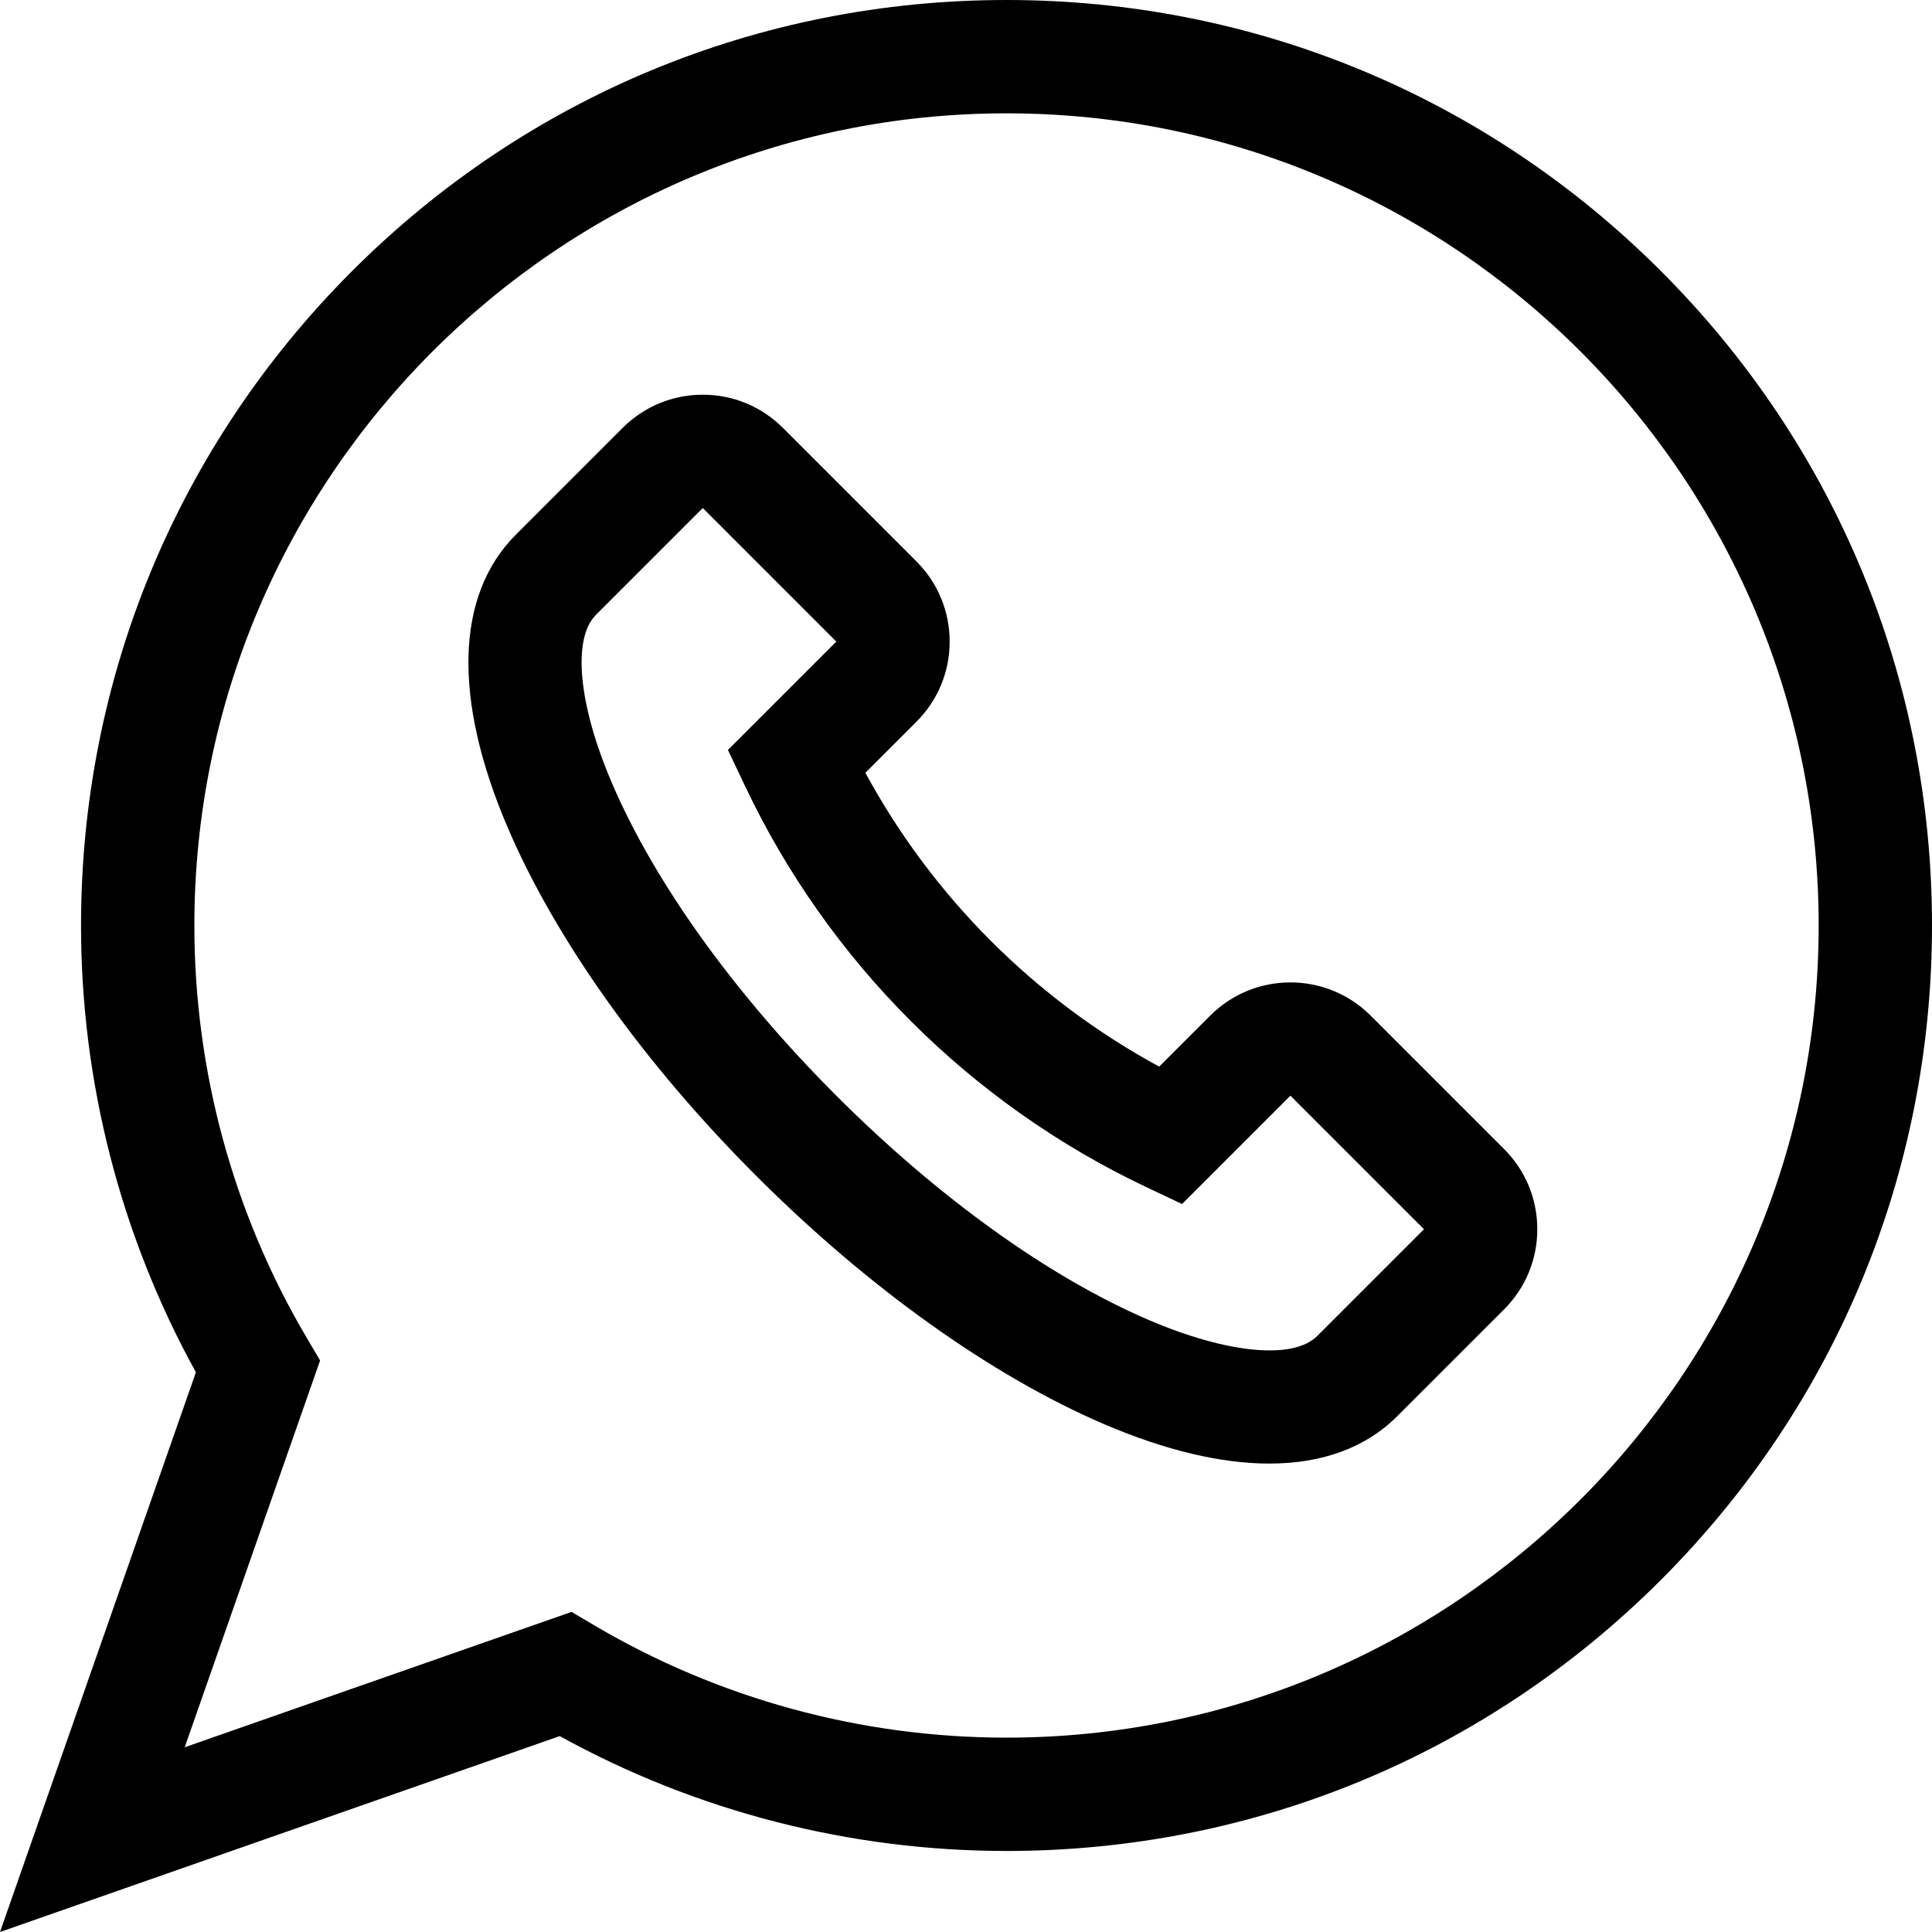
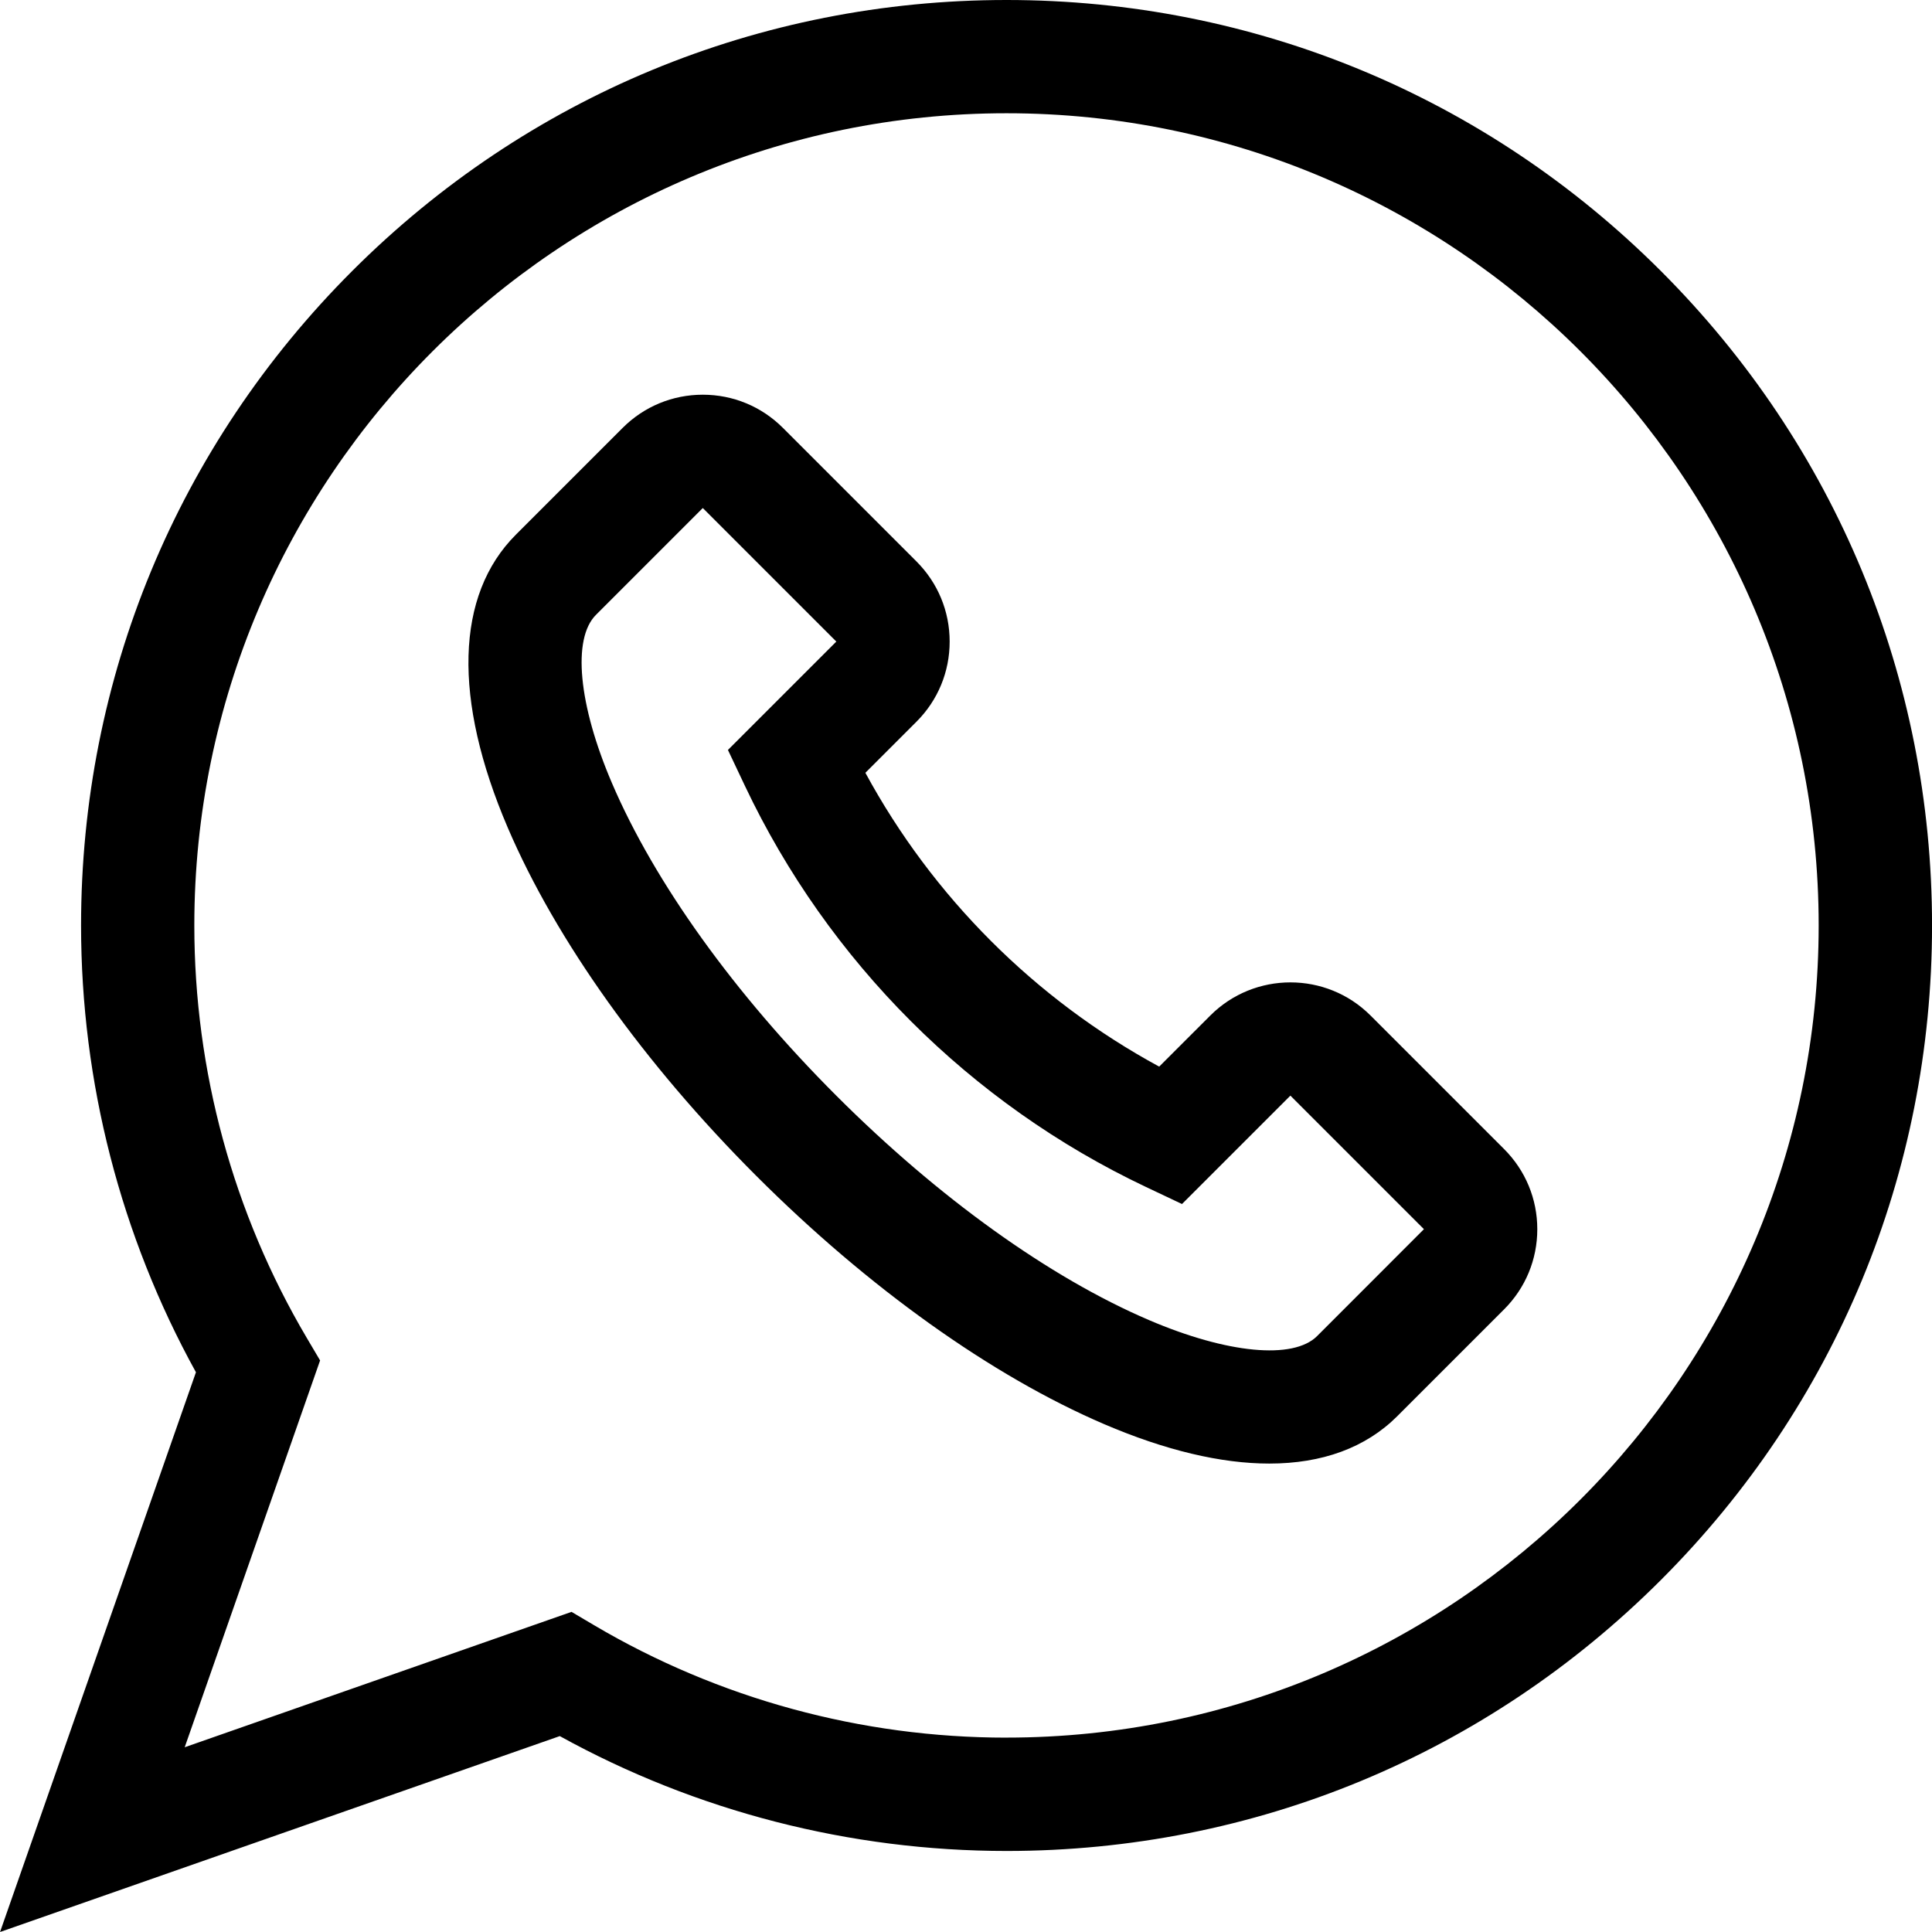
- <svg xmlns="http://www.w3.org/2000/svg" width="50" height="50" viewBox="0 0 50 50" fill="none">
-   <path d="M42.985 7.015C38.461 2.491 32.446 0 26.049 0C19.651 0 13.636 2.491 9.112 7.015C4.588 11.539 2.097 17.554 2.097 23.951C2.097 28.004 3.123 31.986 5.07 35.514L0 50L14.486 44.93C18.013 46.877 21.996 47.903 26.048 47.903C32.446 47.903 38.461 45.412 42.985 40.888C47.509 36.364 50 30.349 50 23.951C50 17.554 47.509 11.539 42.985 7.015ZM26.049 44.97C22.289 44.97 18.599 43.965 15.378 42.062L14.791 41.716L4.78 45.219L8.284 35.209L7.938 34.622C6.035 31.401 5.03 27.711 5.03 23.952C5.03 12.362 14.459 2.933 26.049 2.933C37.638 2.933 47.067 12.362 47.067 23.952C47.067 35.541 37.638 44.97 26.049 44.97Z" fill="black" />
-   <path d="M38.926 29.738L35.47 26.282C34.326 25.139 32.466 25.139 31.322 26.282L30 27.604C26.789 25.863 24.137 23.211 22.396 20L23.718 18.678C24.272 18.124 24.577 17.387 24.577 16.604C24.577 15.821 24.272 15.084 23.718 14.53L20.262 11.074C19.708 10.52 18.971 10.215 18.188 10.215C17.404 10.215 16.668 10.52 16.114 11.074L13.349 13.839C11.788 15.399 11.715 18.093 13.142 21.423C14.389 24.333 16.672 27.531 19.57 30.43C22.469 33.328 25.667 35.611 28.576 36.858C30.164 37.538 31.606 37.877 32.85 37.877C34.217 37.877 35.344 37.468 36.161 36.651L38.926 33.886C39.48 33.332 39.785 32.596 39.785 31.812C39.785 31.029 39.48 30.292 38.926 29.738ZM34.087 34.577C33.47 35.195 31.76 35.032 29.732 34.162C27.157 33.059 24.285 30.997 21.644 28.356C19.003 25.715 16.941 22.843 15.838 20.268C14.968 18.24 14.806 16.53 15.422 15.913L18.188 13.148L21.644 16.604L18.839 19.409L19.282 20.343C21.432 24.883 25.117 28.567 29.657 30.718L30.591 31.16L33.396 28.356L36.852 31.812L34.087 34.577Z" fill="black" />
+ <svg xmlns="http://www.w3.org/2000/svg" fill="none" height="50" viewBox="0 0 50 50" width="50">
+   <g fill="#000">
+     <path d="m42.985 7.015c-4.524-4.524-10.539-7.015-16.936-7.015-6.398 0-12.412 2.491-16.936 7.015-4.524 4.524-7.015 10.539-7.015 16.936 0 4.053 1.026 8.035 2.973 11.563l-5.07 14.486 14.486-5.07c3.528 1.947 7.51 2.973 11.563 2.973 6.398 0 12.412-2.491 16.936-7.015 4.524-4.524 7.015-10.539 7.015-16.936 0-6.398-2.491-12.412-7.015-16.936zm-16.936 37.955c-3.759 0-7.449-1.006-10.671-2.908l-.587-.347-10.011 3.504 3.504-10.011-.347-.587c-1.902-3.221-2.908-6.911-2.908-10.671 0-11.59 9.429-21.019 21.019-21.019 11.59 0 21.019 9.429 21.019 21.019s-9.429 21.019-21.019 21.019z" />
+     <path d="m38.926 29.738-3.456-3.456c-1.143-1.144-3.004-1.144-4.148 0l-1.322 1.322c-3.211-1.742-5.862-4.393-7.604-7.604l1.322-1.322c.554-.554.859-1.29.859-2.074s-.305-1.52-.859-2.074l-3.456-3.456c-.554-.554-1.29-.859-2.074-.859-.783 0-1.52.305-2.074.859l-2.765 2.765c-1.56 1.56-1.634 4.254-.207 7.584 1.247 2.909 3.53 6.108 6.428 9.006 2.898 2.898 6.097 5.181 9.006 6.428 1.587.68 3.029 1.02 4.274 1.02 1.366 0 2.494-.409 3.311-1.226l2.765-2.765c.554-.554.859-1.29.859-2.074s-.305-1.52-.859-2.074zm-4.839 4.839c-.617.617-2.327.454-4.355-.415-2.574-1.103-5.447-3.165-8.088-5.806s-4.703-5.513-5.806-8.088c-.87-2.029-1.032-3.738-.415-4.355l2.765-2.765 3.456 3.456-2.805 2.805.442.934c2.151 4.54 5.835 8.225 10.375 10.375l.934.442 2.805-2.805 3.456 3.456z" />
+   </g>
</svg>
